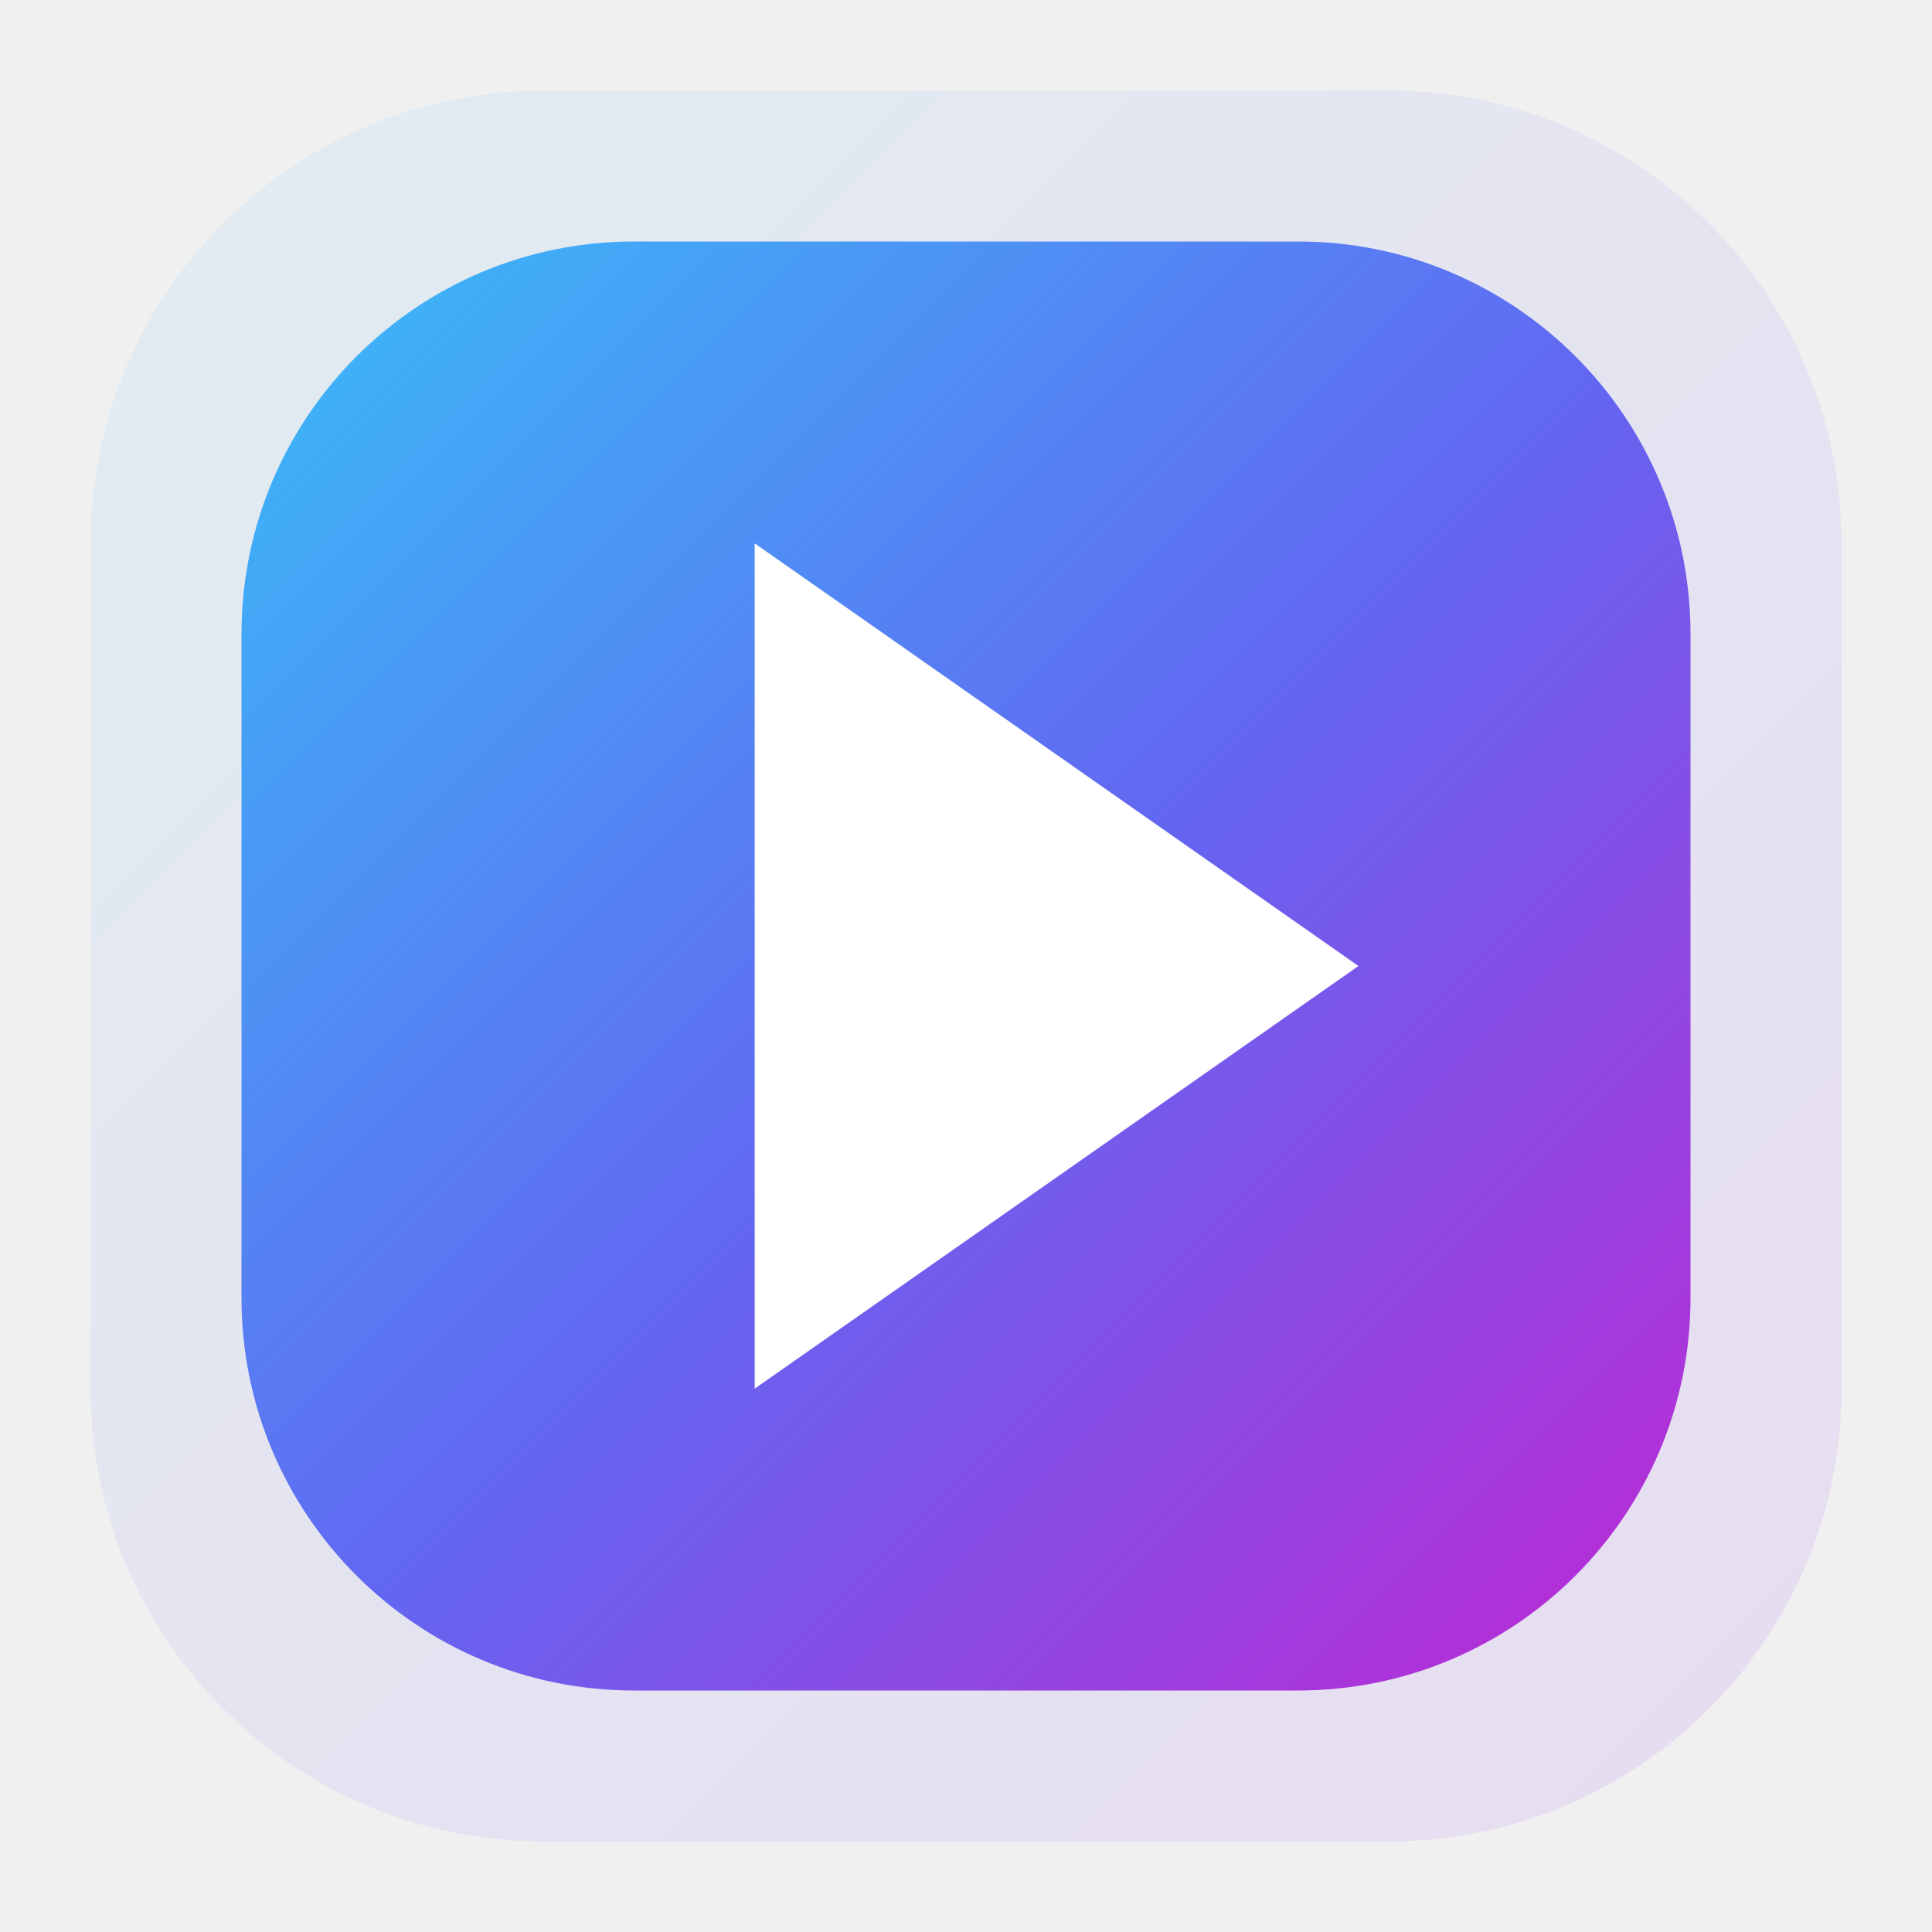
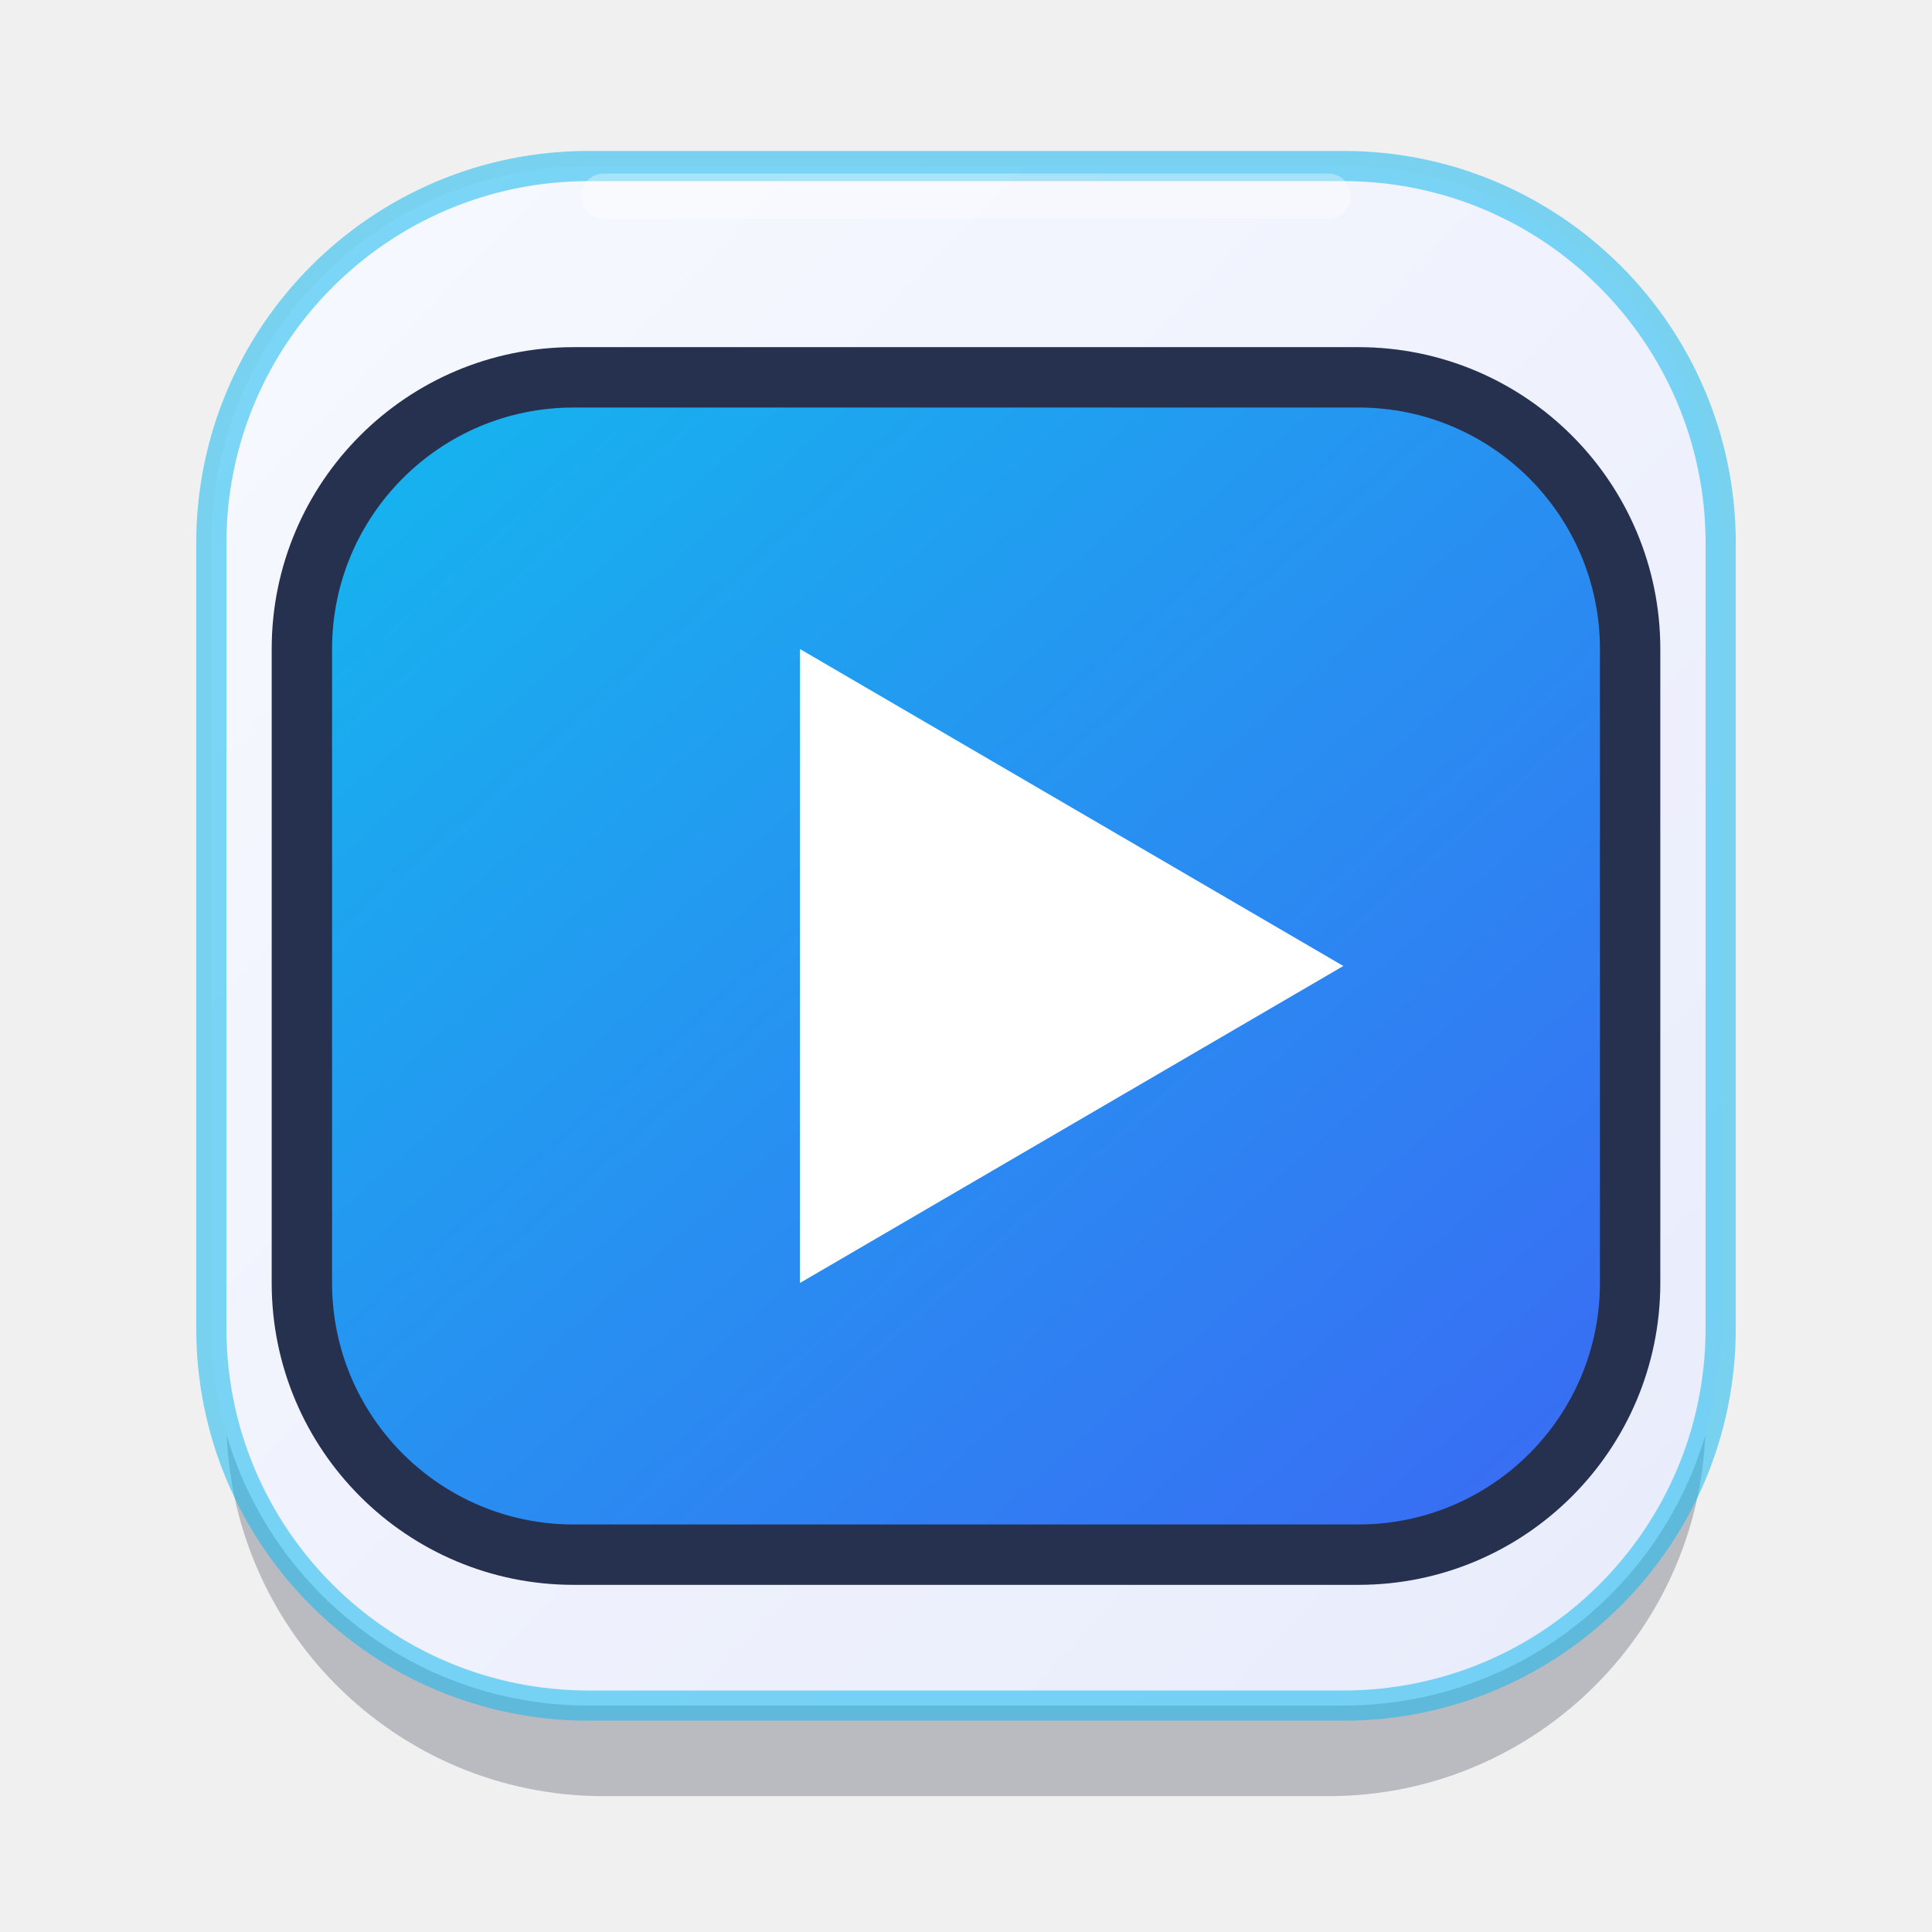
- <svg xmlns="http://www.w3.org/2000/svg" width="64" height="64" viewBox="0 0 64 64" role="img" aria-label="Media Player">
+ <svg xmlns="http://www.w3.org/2000/svg" width="128" height="128" viewBox="0 0 128 128" role="img" aria-labelledby="title desc">
  <defs>
-     <linearGradient id="g" x1="0" y1="0" x2="1" y2="1">
-       <stop stop-color="#38BDF8" />
-       <stop offset=".52" stop-color="#6366F1" />
-       <stop offset="1" stop-color="#C026D3" />
+     <linearGradient id="tile" x1="0" y1="0" x2="1" y2="1">
+       <stop stop-color="#f7f9ff" />
+       <stop offset="1" stop-color="#e8ecfb" />
    </linearGradient>
-     <linearGradient id="bg" x1="0" y1="0" x2="1" y2="1">
-       <stop stop-color="#7DD3FC" />
-       <stop offset="1" stop-color="#A855F7" />
+     <linearGradient id="accent" x1="0" y1="0" x2="1" y2="1">
+       <stop stop-color="#14b8ee" />
+       <stop offset="1" stop-color="#3b68f4" />
    </linearGradient>
-     <filter id="shadow" x="-30%" y="-30%" width="160%" height="160%">
-       <feGaussianBlur stdDeviation="1.2" />
-     </filter>
+     <linearGradient id="accent2" x1="0" y1="0" x2="1" y2="1">
+       <stop stop-color="#3b68f4" />
+       <stop offset="1" stop-color="#14b8ee" />
+     </linearGradient>
  </defs>
-   <rect x="3" y="3" width="58" height="58" rx="15" fill="url(#bg)" opacity=".13" />
-   <g>
-     <rect x="8" y="8" width="48" height="48" rx="13" fill="url(#g)" />
-     <path d="M25 18 L45 32 L25 46Z" fill="#FFFFFF" />
-   </g>
+   <rect x="15" y="13" width="98" height="102" rx="25" fill="#071025" opacity=".24" transform="translate(0 4)" />
+   <rect x="14" y="11" width="100" height="102" rx="25" fill="url(#tile)" stroke="#14b8ee" stroke-opacity=".55" stroke-width="2" />
+   <path d="M40 13h48" stroke="#ffffff" stroke-opacity=".34" stroke-width="3" stroke-linecap="round" />
+   <rect x="20" y="25" width="88" height="78" rx="18" fill="url(#accent)" stroke="#25314f" stroke-width="4" />
+   <path d="m53 43 36 21-36 21Z" fill="#ffffff" />
</svg>
